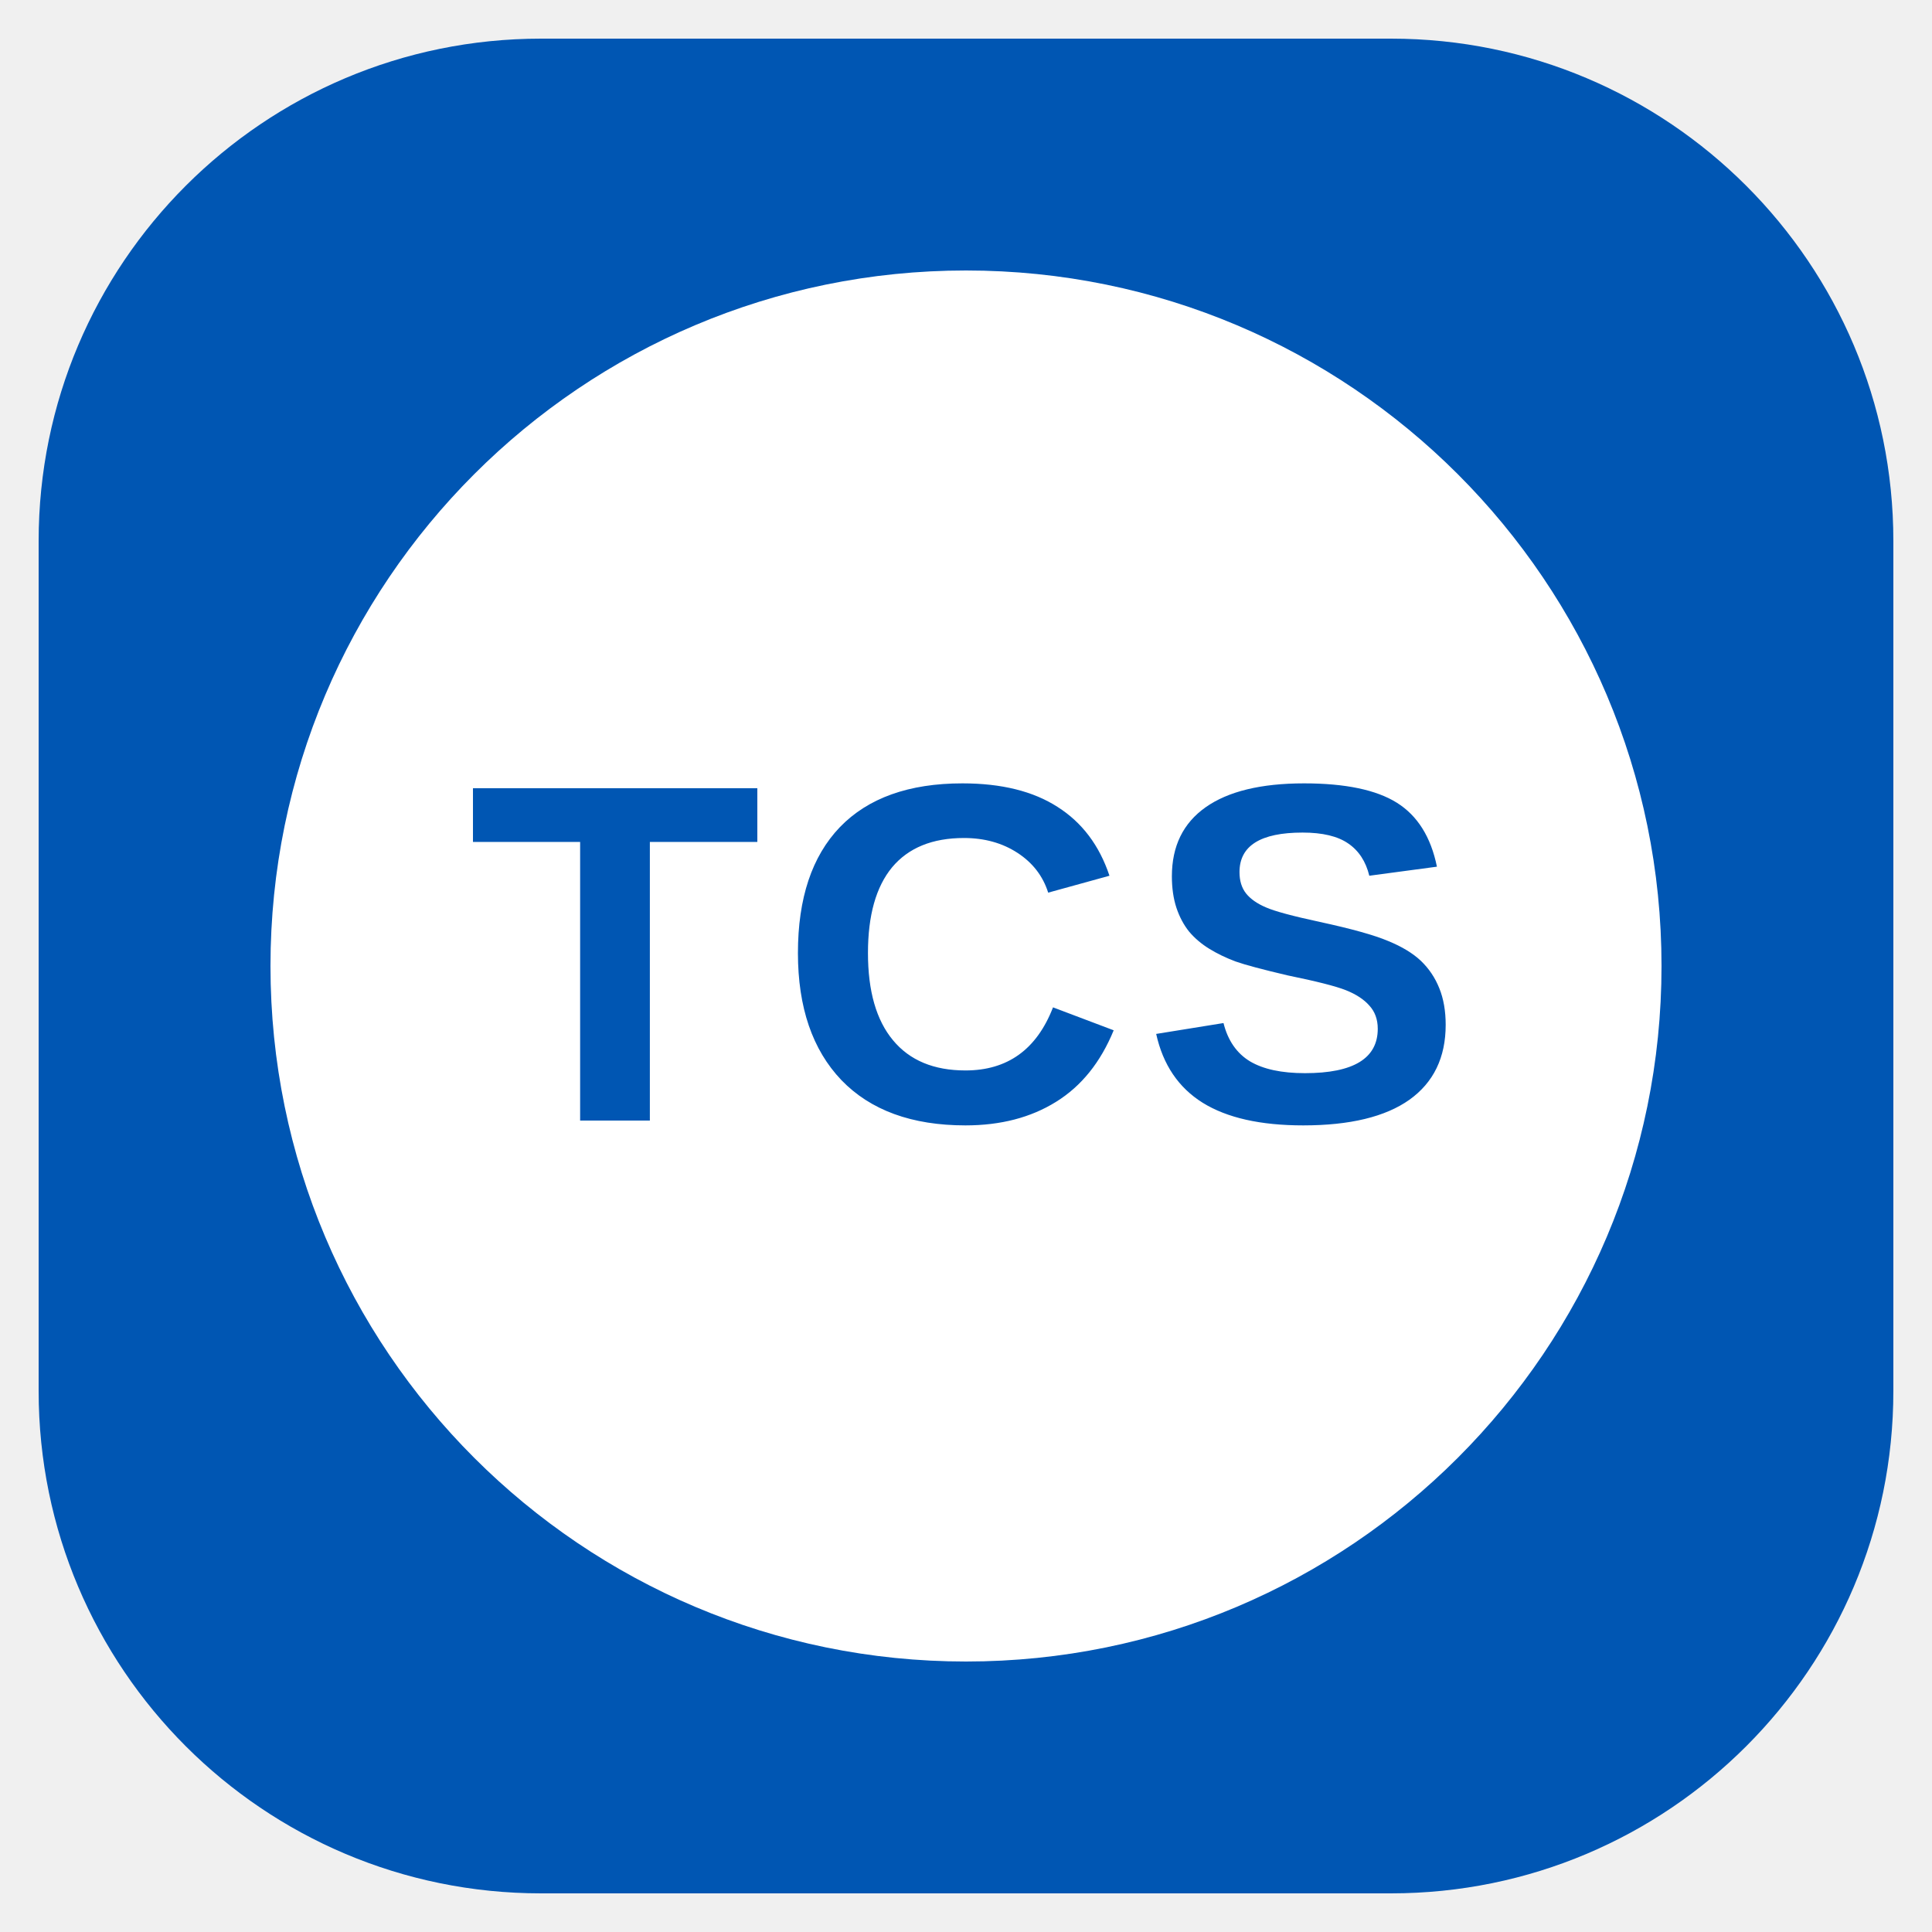
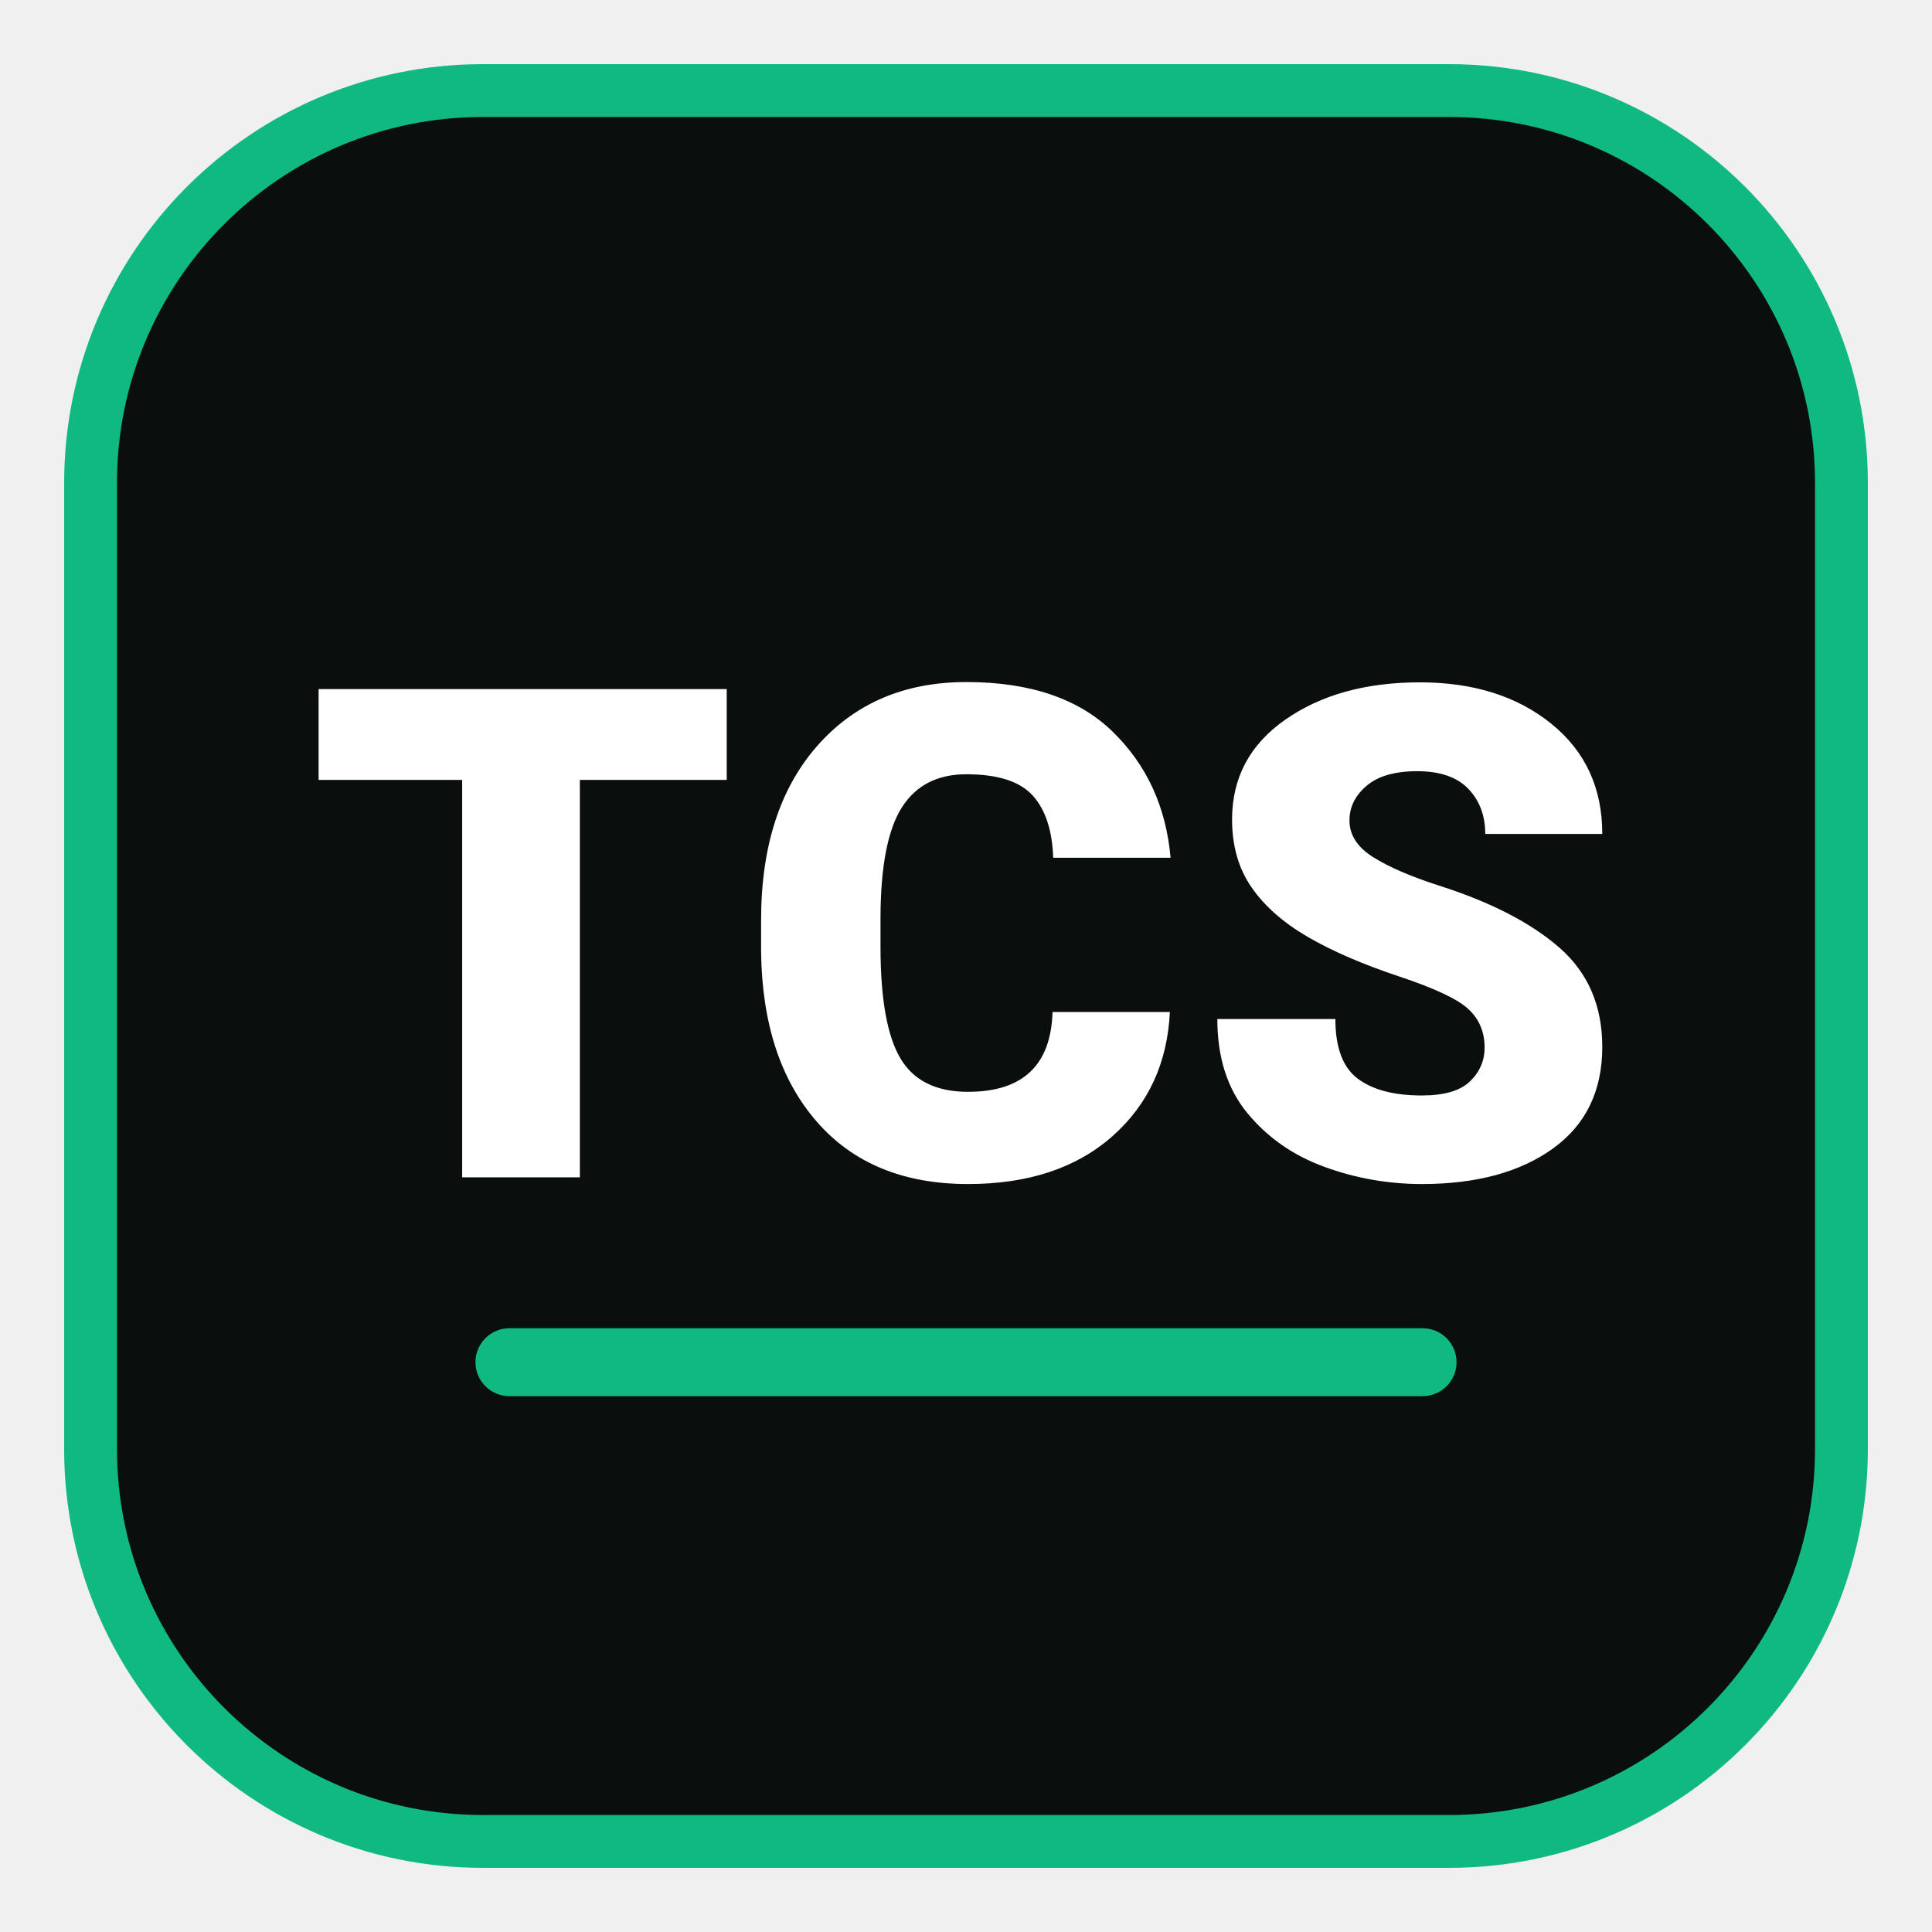
- <svg xmlns="http://www.w3.org/2000/svg" viewBox="0 0 100 100" fill="none">
-   <rect x="2" y="2" width="96" height="96" rx="26" fill="#0056b3" />
-   <circle cx="50" cy="50" r="36" fill="#ffffff" />
-   <text x="50" y="58" text-anchor="middle" fill="#0056b3" font-family="Arial, -apple-system, sans-serif" font-weight="900" font-size="25" letter-spacing="0.8">TCS</text>
+ <svg xmlns="http://www.w3.org/2000/svg" viewBox="0 0 512 512" width="100%" height="100%">
+   <rect x="24" y="24" width="464" height="464" rx="104" fill="#0a0f0d" stroke="#10b981" stroke-width="14" />
+   <text x="256" y="312" text-anchor="middle" font-family="system-ui, -apple-system, BlinkMacSystemFont, 'Segoe UI', Roboto, 'Helvetica Neue', Arial, sans-serif" font-weight="900" font-size="182" letter-spacing="2" fill="#ffffff">
+     TCS
+   </text>
+   <rect x="126" y="352" width="260" height="18" rx="9" fill="#10b981" />
</svg>
